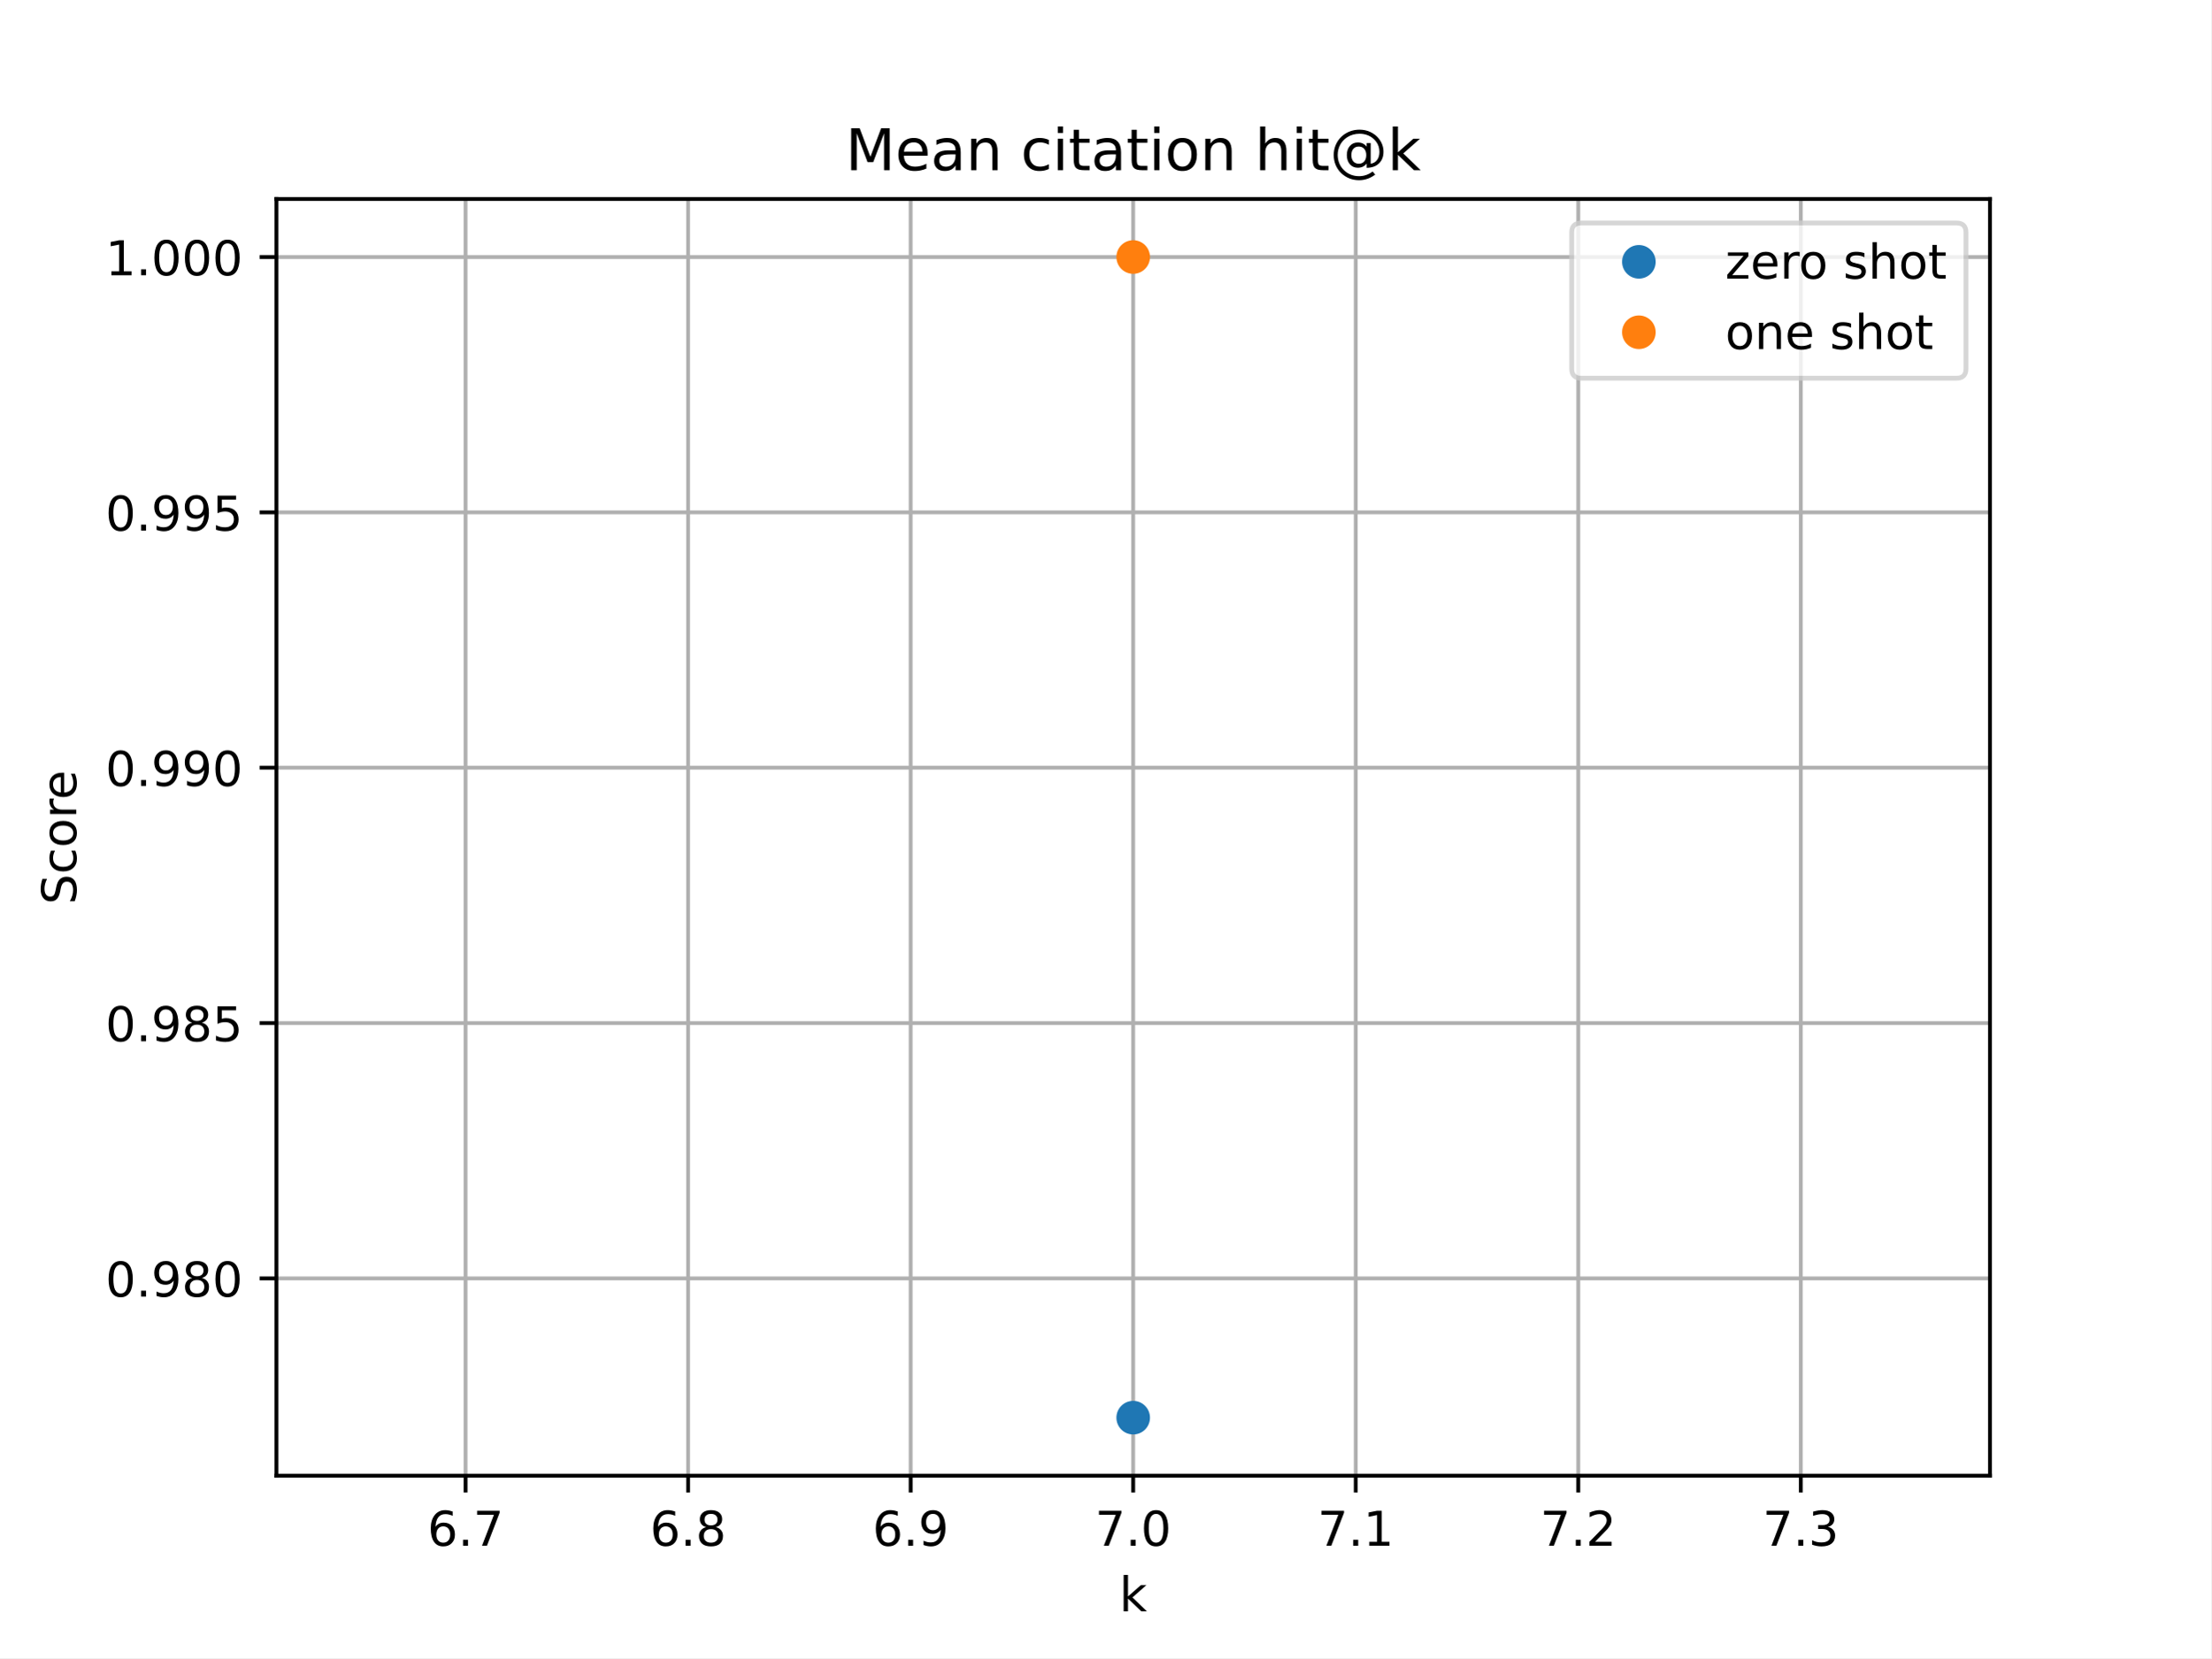
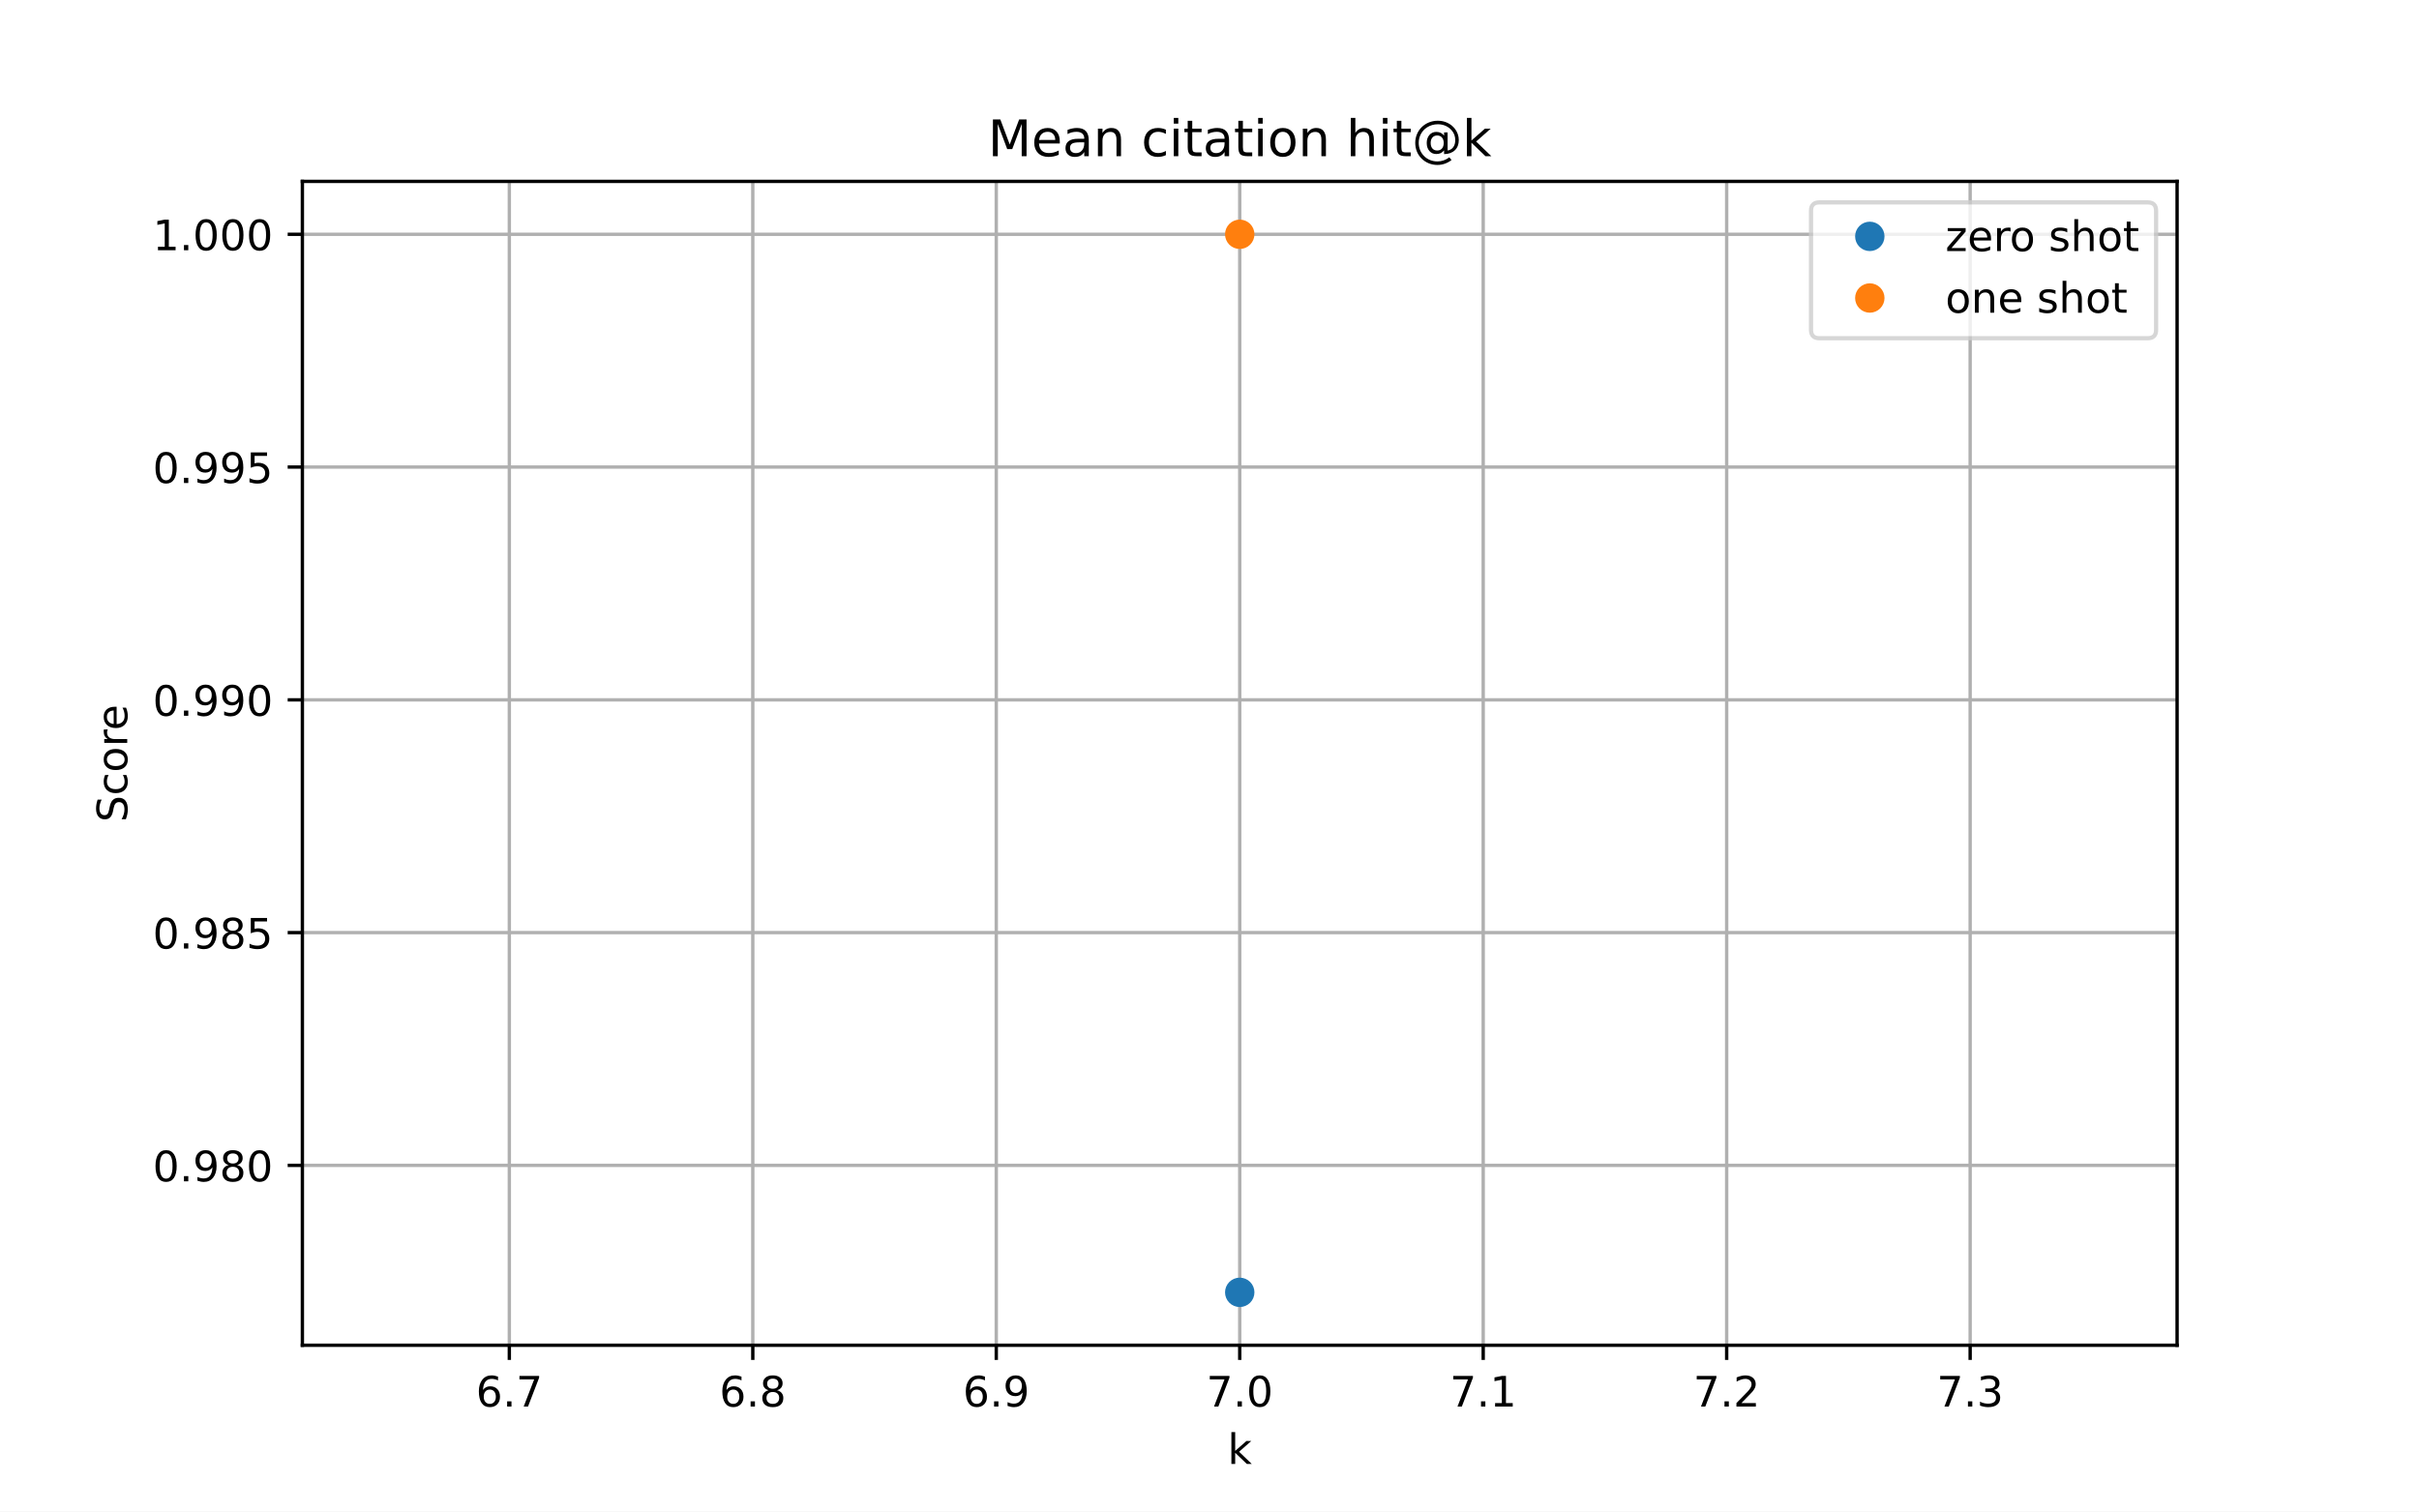
- <svg xmlns="http://www.w3.org/2000/svg" xmlns:xlink="http://www.w3.org/1999/xlink" width="460.8pt" height="345.6pt" viewBox="0 0 460.8 345.6" version="1.1">
+ <svg xmlns="http://www.w3.org/2000/svg" xmlns:xlink="http://www.w3.org/1999/xlink" width="576pt" height="360pt" viewBox="0 0 576 360" version="1.1">
  <defs>
    <style type="text/css">*{stroke-linejoin: round; stroke-linecap: butt}</style>
  </defs>
  <g id="figure_1">
    <g id="patch_1">
-       <path d="M 0 345.6  L 460.8 345.6  L 460.8 0  L 0 0  z " style="fill: #ffffff" />
+       <path d="M 0 360  L 576 360  L 576 0  L 0 0  z " style="fill: #ffffff" />
    </g>
    <g id="axes_1">
      <g id="patch_2">
-         <path d="M 57.6 307.584  L 414.72 307.584  L 414.72 41.472  L 57.6 41.472  z " style="fill: #ffffff" />
+         <path d="M 72 320.4  L 518.4 320.4  L 518.4 43.2  L 72 43.2  z " style="fill: #ffffff" />
      </g>
      <g id="matplotlib.axis_1">
        <g id="xtick_1">
          <g id="line2d_1">
-             <path d="M 97.022 307.584  L 97.022 41.472  " clip-path="url(#p144d22a37b)" style="fill: none; stroke: #b0b0b0; stroke-width: 0.8; stroke-linecap: square" />
+             <path d="M 121.278 320.4  L 121.278 43.2  " clip-path="url(#paa06070e1b)" style="fill: none; stroke: #b0b0b0; stroke-width: 0.8; stroke-linecap: square" />
          </g>
          <g id="line2d_2">
            <defs>
-               <path id="mab82ecb27a" d="M 0 0  L 0 3.5  " style="stroke: #000000; stroke-width: 0.8" />
-             </defs>
-             <g>
-               <use xlink:href="#mab82ecb27a" x="97.022" y="307.584" style="stroke: #000000; stroke-width: 0.8" />
+               <path id="m5bf94d01ce" d="M 0 0  L 0 3.5  " style="stroke: #000000; stroke-width: 0.8" />
+             </defs>
+             <g>
+               <use xlink:href="#m5bf94d01ce" x="121.278" y="320.4" style="stroke: #000000; stroke-width: 0.8" />
            </g>
          </g>
          <g id="text_1">
-             <g transform="translate(89.07077 322.1824) scale(0.1 -0.1)">
+             <g transform="translate(113.3264 334.9984) scale(0.1 -0.1)">
              <defs>
                <path id="DejaVuSans-36" d="M 2113 2584  Q 1688 2584 1439 2293  Q 1191 2003 1191 1497  Q 1191 994 1439 701  Q 1688 409 2113 409  Q 2538 409 2786 701  Q 3034 994 3034 1497  Q 3034 2003 2786 2293  Q 2538 2584 2113 2584  z M 3366 4563  L 3366 3988  Q 3128 4100 2886 4159  Q 2644 4219 2406 4219  Q 1781 4219 1451 3797  Q 1122 3375 1075 2522  Q 1259 2794 1537 2939  Q 1816 3084 2150 3084  Q 2853 3084 3261 2657  Q 3669 2231 3669 1497  Q 3669 778 3244 343  Q 2819 -91 2113 -91  Q 1303 -91 875 529  Q 447 1150 447 2328  Q 447 3434 972 4092  Q 1497 4750 2381 4750  Q 2619 4750 2861 4703  Q 3103 4656 3366 4563  z " transform="scale(0.015625)" />
                <path id="DejaVuSans-2e" d="M 684 794  L 1344 794  L 1344 0  L 684 0  L 684 794  z " transform="scale(0.015625)" />
                <path id="DejaVuSans-37" d="M 525 4666  L 3525 4666  L 3525 4397  L 1831 0  L 1172 0  L 2766 4134  L 525 4134  L 525 4666  z " transform="scale(0.015625)" />
              </defs>
              <use xlink:href="#DejaVuSans-36" />
              <use xlink:href="#DejaVuSans-2e" transform="translate(63.62305 0)" />
              <use xlink:href="#DejaVuSans-37" transform="translate(95.41016 0)" />
            </g>
          </g>
        </g>
        <g id="xtick_2">
          <g id="line2d_3">
-             <path d="M 143.402 307.584  L 143.402 41.472  " clip-path="url(#p144d22a37b)" style="fill: none; stroke: #b0b0b0; stroke-width: 0.8; stroke-linecap: square" />
+             <path d="M 179.252 320.4  L 179.252 43.2  " clip-path="url(#paa06070e1b)" style="fill: none; stroke: #b0b0b0; stroke-width: 0.8; stroke-linecap: square" />
          </g>
          <g id="line2d_4">
            <g>
-               <use xlink:href="#mab82ecb27a" x="143.402" y="307.584" style="stroke: #000000; stroke-width: 0.8" />
+               <use xlink:href="#m5bf94d01ce" x="179.252" y="320.4" style="stroke: #000000; stroke-width: 0.8" />
            </g>
          </g>
          <g id="text_2">
-             <g transform="translate(135.45 322.1824) scale(0.1 -0.1)">
+             <g transform="translate(171.3004 334.9984) scale(0.1 -0.1)">
              <defs>
                <path id="DejaVuSans-38" d="M 2034 2216  Q 1584 2216 1326 1975  Q 1069 1734 1069 1313  Q 1069 891 1326 650  Q 1584 409 2034 409  Q 2484 409 2743 651  Q 3003 894 3003 1313  Q 3003 1734 2745 1975  Q 2488 2216 2034 2216  z M 1403 2484  Q 997 2584 770 2862  Q 544 3141 544 3541  Q 544 4100 942 4425  Q 1341 4750 2034 4750  Q 2731 4750 3128 4425  Q 3525 4100 3525 3541  Q 3525 3141 3298 2862  Q 3072 2584 2669 2484  Q 3125 2378 3379 2068  Q 3634 1759 3634 1313  Q 3634 634 3220 271  Q 2806 -91 2034 -91  Q 1263 -91 848 271  Q 434 634 434 1313  Q 434 1759 690 2068  Q 947 2378 1403 2484  z M 1172 3481  Q 1172 3119 1398 2916  Q 1625 2713 2034 2713  Q 2441 2713 2670 2916  Q 2900 3119 2900 3481  Q 2900 3844 2670 4047  Q 2441 4250 2034 4250  Q 1625 4250 1398 4047  Q 1172 3844 1172 3481  z " transform="scale(0.015625)" />
              </defs>
              <use xlink:href="#DejaVuSans-36" />
              <use xlink:href="#DejaVuSans-2e" transform="translate(63.62305 0)" />
              <use xlink:href="#DejaVuSans-38" transform="translate(95.41016 0)" />
            </g>
          </g>
        </g>
        <g id="xtick_3">
          <g id="line2d_5">
-             <path d="M 189.781 307.584  L 189.781 41.472  " clip-path="url(#p144d22a37b)" style="fill: none; stroke: #b0b0b0; stroke-width: 0.8; stroke-linecap: square" />
+             <path d="M 237.226 320.4  L 237.226 43.2  " clip-path="url(#paa06070e1b)" style="fill: none; stroke: #b0b0b0; stroke-width: 0.8; stroke-linecap: square" />
          </g>
          <g id="line2d_6">
            <g>
-               <use xlink:href="#mab82ecb27a" x="189.781" y="307.584" style="stroke: #000000; stroke-width: 0.8" />
+               <use xlink:href="#m5bf94d01ce" x="237.226" y="320.4" style="stroke: #000000; stroke-width: 0.8" />
            </g>
          </g>
          <g id="text_3">
-             <g transform="translate(181.8292 322.1824) scale(0.1 -0.1)">
+             <g transform="translate(229.2744 334.9984) scale(0.1 -0.1)">
              <defs>
                <path id="DejaVuSans-39" d="M 703 97  L 703 672  Q 941 559 1184 500  Q 1428 441 1663 441  Q 2288 441 2617 861  Q 2947 1281 2994 2138  Q 2813 1869 2534 1725  Q 2256 1581 1919 1581  Q 1219 1581 811 2004  Q 403 2428 403 3163  Q 403 3881 828 4315  Q 1253 4750 1959 4750  Q 2769 4750 3195 4129  Q 3622 3509 3622 2328  Q 3622 1225 3098 567  Q 2575 -91 1691 -91  Q 1453 -91 1209 -44  Q 966 3 703 97  z M 1959 2075  Q 2384 2075 2632 2365  Q 2881 2656 2881 3163  Q 2881 3666 2632 3958  Q 2384 4250 1959 4250  Q 1534 4250 1286 3958  Q 1038 3666 1038 3163  Q 1038 2656 1286 2365  Q 1534 2075 1959 2075  z " transform="scale(0.015625)" />
              </defs>
              <use xlink:href="#DejaVuSans-36" />
              <use xlink:href="#DejaVuSans-2e" transform="translate(63.62305 0)" />
              <use xlink:href="#DejaVuSans-39" transform="translate(95.41016 0)" />
            </g>
          </g>
        </g>
        <g id="xtick_4">
          <g id="line2d_7">
-             <path d="M 236.16 307.584  L 236.16 41.472  " clip-path="url(#p144d22a37b)" style="fill: none; stroke: #b0b0b0; stroke-width: 0.8; stroke-linecap: square" />
+             <path d="M 295.2 320.4  L 295.2 43.2  " clip-path="url(#paa06070e1b)" style="fill: none; stroke: #b0b0b0; stroke-width: 0.8; stroke-linecap: square" />
          </g>
          <g id="line2d_8">
            <g>
-               <use xlink:href="#mab82ecb27a" x="236.16" y="307.584" style="stroke: #000000; stroke-width: 0.8" />
+               <use xlink:href="#m5bf94d01ce" x="295.2" y="320.4" style="stroke: #000000; stroke-width: 0.8" />
            </g>
          </g>
          <g id="text_4">
-             <g transform="translate(228.2084 322.1824) scale(0.1 -0.1)">
+             <g transform="translate(287.2484 334.9984) scale(0.1 -0.1)">
              <defs>
                <path id="DejaVuSans-30" d="M 2034 4250  Q 1547 4250 1301 3770  Q 1056 3291 1056 2328  Q 1056 1369 1301 889  Q 1547 409 2034 409  Q 2525 409 2770 889  Q 3016 1369 3016 2328  Q 3016 3291 2770 3770  Q 2525 4250 2034 4250  z M 2034 4750  Q 2819 4750 3233 4129  Q 3647 3509 3647 2328  Q 3647 1150 3233 529  Q 2819 -91 2034 -91  Q 1250 -91 836 529  Q 422 1150 422 2328  Q 422 3509 836 4129  Q 1250 4750 2034 4750  z " transform="scale(0.015625)" />
              </defs>
              <use xlink:href="#DejaVuSans-37" />
              <use xlink:href="#DejaVuSans-2e" transform="translate(63.62305 0)" />
              <use xlink:href="#DejaVuSans-30" transform="translate(95.41016 0)" />
            </g>
          </g>
        </g>
        <g id="xtick_5">
          <g id="line2d_9">
-             <path d="M 282.539 307.584  L 282.539 41.472  " clip-path="url(#p144d22a37b)" style="fill: none; stroke: #b0b0b0; stroke-width: 0.8; stroke-linecap: square" />
+             <path d="M 353.174 320.4  L 353.174 43.2  " clip-path="url(#paa06070e1b)" style="fill: none; stroke: #b0b0b0; stroke-width: 0.8; stroke-linecap: square" />
          </g>
          <g id="line2d_10">
            <g>
-               <use xlink:href="#mab82ecb27a" x="282.539" y="307.584" style="stroke: #000000; stroke-width: 0.8" />
+               <use xlink:href="#m5bf94d01ce" x="353.174" y="320.4" style="stroke: #000000; stroke-width: 0.8" />
            </g>
          </g>
          <g id="text_5">
-             <g transform="translate(274.5877 322.1824) scale(0.1 -0.1)">
+             <g transform="translate(345.2225 334.9984) scale(0.1 -0.1)">
              <defs>
                <path id="DejaVuSans-31" d="M 794 531  L 1825 531  L 1825 4091  L 703 3866  L 703 4441  L 1819 4666  L 2450 4666  L 2450 531  L 3481 531  L 3481 0  L 794 0  L 794 531  z " transform="scale(0.015625)" />
              </defs>
              <use xlink:href="#DejaVuSans-37" />
              <use xlink:href="#DejaVuSans-2e" transform="translate(63.62305 0)" />
              <use xlink:href="#DejaVuSans-31" transform="translate(95.41016 0)" />
            </g>
          </g>
        </g>
        <g id="xtick_6">
          <g id="line2d_11">
-             <path d="M 328.918 307.584  L 328.918 41.472  " clip-path="url(#p144d22a37b)" style="fill: none; stroke: #b0b0b0; stroke-width: 0.8; stroke-linecap: square" />
+             <path d="M 411.148 320.4  L 411.148 43.2  " clip-path="url(#paa06070e1b)" style="fill: none; stroke: #b0b0b0; stroke-width: 0.8; stroke-linecap: square" />
          </g>
          <g id="line2d_12">
            <g>
-               <use xlink:href="#mab82ecb27a" x="328.918" y="307.584" style="stroke: #000000; stroke-width: 0.8" />
+               <use xlink:href="#m5bf94d01ce" x="411.148" y="320.4" style="stroke: #000000; stroke-width: 0.8" />
            </g>
          </g>
          <g id="text_6">
-             <g transform="translate(320.9669 322.1824) scale(0.1 -0.1)">
+             <g transform="translate(403.1965 334.9984) scale(0.1 -0.1)">
              <defs>
                <path id="DejaVuSans-32" d="M 1228 531  L 3431 531  L 3431 0  L 469 0  L 469 531  Q 828 903 1448 1529  Q 2069 2156 2228 2338  Q 2531 2678 2651 2914  Q 2772 3150 2772 3378  Q 2772 3750 2511 3984  Q 2250 4219 1831 4219  Q 1534 4219 1204 4116  Q 875 4013 500 3803  L 500 4441  Q 881 4594 1212 4672  Q 1544 4750 1819 4750  Q 2544 4750 2975 4387  Q 3406 4025 3406 3419  Q 3406 3131 3298 2873  Q 3191 2616 2906 2266  Q 2828 2175 2409 1742  Q 1991 1309 1228 531  z " transform="scale(0.015625)" />
              </defs>
              <use xlink:href="#DejaVuSans-37" />
              <use xlink:href="#DejaVuSans-2e" transform="translate(63.62305 0)" />
              <use xlink:href="#DejaVuSans-32" transform="translate(95.41016 0)" />
            </g>
          </g>
        </g>
        <g id="xtick_7">
          <g id="line2d_13">
-             <path d="M 375.298 307.584  L 375.298 41.472  " clip-path="url(#p144d22a37b)" style="fill: none; stroke: #b0b0b0; stroke-width: 0.8; stroke-linecap: square" />
+             <path d="M 469.122 320.4  L 469.122 43.2  " clip-path="url(#paa06070e1b)" style="fill: none; stroke: #b0b0b0; stroke-width: 0.8; stroke-linecap: square" />
          </g>
          <g id="line2d_14">
            <g>
-               <use xlink:href="#mab82ecb27a" x="375.298" y="307.584" style="stroke: #000000; stroke-width: 0.8" />
+               <use xlink:href="#m5bf94d01ce" x="469.122" y="320.4" style="stroke: #000000; stroke-width: 0.8" />
            </g>
          </g>
          <g id="text_7">
-             <g transform="translate(367.3461 322.1824) scale(0.1 -0.1)">
+             <g transform="translate(461.1705 334.9984) scale(0.1 -0.1)">
              <defs>
                <path id="DejaVuSans-33" d="M 2597 2516  Q 3050 2419 3304 2112  Q 3559 1806 3559 1356  Q 3559 666 3084 287  Q 2609 -91 1734 -91  Q 1441 -91 1130 -33  Q 819 25 488 141  L 488 750  Q 750 597 1062 519  Q 1375 441 1716 441  Q 2309 441 2620 675  Q 2931 909 2931 1356  Q 2931 1769 2642 2001  Q 2353 2234 1838 2234  L 1294 2234  L 1294 2753  L 1863 2753  Q 2328 2753 2575 2939  Q 2822 3125 2822 3475  Q 2822 3834 2567 4026  Q 2313 4219 1838 4219  Q 1578 4219 1281 4162  Q 984 4106 628 3988  L 628 4550  Q 988 4650 1302 4700  Q 1616 4750 1894 4750  Q 2613 4750 3031 4423  Q 3450 4097 3450 3541  Q 3450 3153 3228 2886  Q 3006 2619 2597 2516  z " transform="scale(0.015625)" />
              </defs>
              <use xlink:href="#DejaVuSans-37" />
              <use xlink:href="#DejaVuSans-2e" transform="translate(63.62305 0)" />
              <use xlink:href="#DejaVuSans-33" transform="translate(95.41016 0)" />
            </g>
          </g>
        </g>
        <g id="text_8">
-           <g transform="translate(233.2647 335.8606) scale(0.1 -0.1)">
+           <g transform="translate(292.3047 348.6766) scale(0.1 -0.1)">
            <defs>
              <path id="DejaVuSans-6b" d="M 581 4863  L 1159 4863  L 1159 1991  L 2875 3500  L 3609 3500  L 1753 1863  L 3688 0  L 2938 0  L 1159 1709  L 1159 0  L 581 0  L 581 4863  z " transform="scale(0.015625)" />
            </defs>
            <use xlink:href="#DejaVuSans-6b" />
          </g>
        </g>
      </g>
      <g id="matplotlib.axis_2">
        <g id="ytick_1">
          <g id="line2d_15">
-             <path d="M 57.6 266.458  L 414.72 266.458  " clip-path="url(#p144d22a37b)" style="fill: none; stroke: #b0b0b0; stroke-width: 0.8; stroke-linecap: square" />
+             <path d="M 72 277.56  L 518.4 277.56  " clip-path="url(#paa06070e1b)" style="fill: none; stroke: #b0b0b0; stroke-width: 0.8; stroke-linecap: square" />
          </g>
          <g id="line2d_16">
            <defs>
-               <path id="me28e7880bc" d="M 0 0  L -3.5 0  " style="stroke: #000000; stroke-width: 0.8" />
-             </defs>
-             <g>
-               <use xlink:href="#me28e7880bc" x="57.6" y="266.458" style="stroke: #000000; stroke-width: 0.8" />
+               <path id="m98ff6aa8d7" d="M 0 0  L -3.5 0  " style="stroke: #000000; stroke-width: 0.8" />
+             </defs>
+             <g>
+               <use xlink:href="#m98ff6aa8d7" x="72" y="277.56" style="stroke: #000000; stroke-width: 0.8" />
            </g>
          </g>
          <g id="text_9">
-             <g transform="translate(21.97188 270.2568) scale(0.1 -0.1)">
+             <g transform="translate(36.37188 281.3592) scale(0.1 -0.1)">
              <use xlink:href="#DejaVuSans-30" />
              <use xlink:href="#DejaVuSans-2e" transform="translate(63.62305 0)" />
              <use xlink:href="#DejaVuSans-39" transform="translate(95.41016 0)" />
              <use xlink:href="#DejaVuSans-38" transform="translate(159.0332 0)" />
              <use xlink:href="#DejaVuSans-30" transform="translate(222.6562 0)" />
            </g>
          </g>
        </g>
        <g id="ytick_2">
          <g id="line2d_17">
-             <path d="M 57.6 213.235  L 414.72 213.235  " clip-path="url(#p144d22a37b)" style="fill: none; stroke: #b0b0b0; stroke-width: 0.8; stroke-linecap: square" />
+             <path d="M 72 222.12  L 518.4 222.12  " clip-path="url(#paa06070e1b)" style="fill: none; stroke: #b0b0b0; stroke-width: 0.8; stroke-linecap: square" />
          </g>
          <g id="line2d_18">
            <g>
-               <use xlink:href="#me28e7880bc" x="57.6" y="213.235" style="stroke: #000000; stroke-width: 0.8" />
+               <use xlink:href="#m98ff6aa8d7" x="72" y="222.12" style="stroke: #000000; stroke-width: 0.8" />
            </g>
          </g>
          <g id="text_10">
-             <g transform="translate(21.97188 217.0344) scale(0.1 -0.1)">
+             <g transform="translate(36.37188 225.9192) scale(0.1 -0.1)">
              <defs>
                <path id="DejaVuSans-35" d="M 691 4666  L 3169 4666  L 3169 4134  L 1269 4134  L 1269 2991  Q 1406 3038 1543 3061  Q 1681 3084 1819 3084  Q 2600 3084 3056 2656  Q 3513 2228 3513 1497  Q 3513 744 3044 326  Q 2575 -91 1722 -91  Q 1428 -91 1123 -41  Q 819 9 494 109  L 494 744  Q 775 591 1075 516  Q 1375 441 1709 441  Q 2250 441 2565 725  Q 2881 1009 2881 1497  Q 2881 1984 2565 2268  Q 2250 2553 1709 2553  Q 1456 2553 1204 2497  Q 953 2441 691 2322  L 691 4666  z " transform="scale(0.015625)" />
              </defs>
              <use xlink:href="#DejaVuSans-30" />
              <use xlink:href="#DejaVuSans-2e" transform="translate(63.62305 0)" />
              <use xlink:href="#DejaVuSans-39" transform="translate(95.41016 0)" />
              <use xlink:href="#DejaVuSans-38" transform="translate(159.0332 0)" />
              <use xlink:href="#DejaVuSans-35" transform="translate(222.6562 0)" />
            </g>
          </g>
        </g>
        <g id="ytick_3">
          <g id="line2d_19">
-             <path d="M 57.6 160.013  L 414.72 160.013  " clip-path="url(#p144d22a37b)" style="fill: none; stroke: #b0b0b0; stroke-width: 0.8; stroke-linecap: square" />
+             <path d="M 72 166.68  L 518.4 166.68  " clip-path="url(#paa06070e1b)" style="fill: none; stroke: #b0b0b0; stroke-width: 0.8; stroke-linecap: square" />
          </g>
          <g id="line2d_20">
            <g>
-               <use xlink:href="#me28e7880bc" x="57.6" y="160.013" style="stroke: #000000; stroke-width: 0.8" />
+               <use xlink:href="#m98ff6aa8d7" x="72" y="166.68" style="stroke: #000000; stroke-width: 0.8" />
            </g>
          </g>
          <g id="text_11">
-             <g transform="translate(21.97188 163.812) scale(0.1 -0.1)">
+             <g transform="translate(36.37188 170.4792) scale(0.1 -0.1)">
              <use xlink:href="#DejaVuSans-30" />
              <use xlink:href="#DejaVuSans-2e" transform="translate(63.62305 0)" />
              <use xlink:href="#DejaVuSans-39" transform="translate(95.41016 0)" />
              <use xlink:href="#DejaVuSans-39" transform="translate(159.0332 0)" />
              <use xlink:href="#DejaVuSans-30" transform="translate(222.6562 0)" />
            </g>
          </g>
        </g>
        <g id="ytick_4">
          <g id="line2d_21">
-             <path d="M 57.6 106.79  L 414.72 106.79  " clip-path="url(#p144d22a37b)" style="fill: none; stroke: #b0b0b0; stroke-width: 0.8; stroke-linecap: square" />
+             <path d="M 72 111.24  L 518.4 111.24  " clip-path="url(#paa06070e1b)" style="fill: none; stroke: #b0b0b0; stroke-width: 0.8; stroke-linecap: square" />
          </g>
          <g id="line2d_22">
            <g>
-               <use xlink:href="#me28e7880bc" x="57.6" y="106.79" style="stroke: #000000; stroke-width: 0.8" />
+               <use xlink:href="#m98ff6aa8d7" x="72" y="111.24" style="stroke: #000000; stroke-width: 0.8" />
            </g>
          </g>
          <g id="text_12">
-             <g transform="translate(21.97188 110.5896) scale(0.1 -0.1)">
+             <g transform="translate(36.37188 115.0392) scale(0.1 -0.1)">
              <use xlink:href="#DejaVuSans-30" />
              <use xlink:href="#DejaVuSans-2e" transform="translate(63.62305 0)" />
              <use xlink:href="#DejaVuSans-39" transform="translate(95.41016 0)" />
              <use xlink:href="#DejaVuSans-39" transform="translate(159.0332 0)" />
              <use xlink:href="#DejaVuSans-35" transform="translate(222.6562 0)" />
            </g>
          </g>
        </g>
        <g id="ytick_5">
          <g id="line2d_23">
-             <path d="M 57.6 53.568  L 414.72 53.568  " clip-path="url(#p144d22a37b)" style="fill: none; stroke: #b0b0b0; stroke-width: 0.8; stroke-linecap: square" />
+             <path d="M 72 55.8  L 518.4 55.8  " clip-path="url(#paa06070e1b)" style="fill: none; stroke: #b0b0b0; stroke-width: 0.8; stroke-linecap: square" />
          </g>
          <g id="line2d_24">
            <g>
-               <use xlink:href="#me28e7880bc" x="57.6" y="53.568" style="stroke: #000000; stroke-width: 0.8" />
+               <use xlink:href="#m98ff6aa8d7" x="72" y="55.8" style="stroke: #000000; stroke-width: 0.8" />
            </g>
          </g>
          <g id="text_13">
-             <g transform="translate(21.97188 57.36722) scale(0.1 -0.1)">
+             <g transform="translate(36.37188 59.59922) scale(0.1 -0.1)">
              <use xlink:href="#DejaVuSans-31" />
              <use xlink:href="#DejaVuSans-2e" transform="translate(63.62305 0)" />
              <use xlink:href="#DejaVuSans-30" transform="translate(95.41016 0)" />
              <use xlink:href="#DejaVuSans-30" transform="translate(159.0332 0)" />
              <use xlink:href="#DejaVuSans-30" transform="translate(222.6562 0)" />
            </g>
          </g>
        </g>
        <g id="text_14">
-           <g transform="translate(15.89219 188.5303) rotate(-90) scale(0.1 -0.1)">
+           <g transform="translate(30.29219 195.8023) rotate(-90) scale(0.1 -0.1)">
            <defs>
              <path id="DejaVuSans-53" d="M 3425 4513  L 3425 3897  Q 3066 4069 2747 4153  Q 2428 4238 2131 4238  Q 1616 4238 1336 4038  Q 1056 3838 1056 3469  Q 1056 3159 1242 3001  Q 1428 2844 1947 2747  L 2328 2669  Q 3034 2534 3370 2195  Q 3706 1856 3706 1288  Q 3706 609 3251 259  Q 2797 -91 1919 -91  Q 1588 -91 1214 -16  Q 841 59 441 206  L 441 856  Q 825 641 1194 531  Q 1563 422 1919 422  Q 2459 422 2753 634  Q 3047 847 3047 1241  Q 3047 1584 2836 1778  Q 2625 1972 2144 2069  L 1759 2144  Q 1053 2284 737 2584  Q 422 2884 422 3419  Q 422 4038 858 4394  Q 1294 4750 2059 4750  Q 2388 4750 2728 4690  Q 3069 4631 3425 4513  z " transform="scale(0.015625)" />
              <path id="DejaVuSans-63" d="M 3122 3366  L 3122 2828  Q 2878 2963 2633 3030  Q 2388 3097 2138 3097  Q 1578 3097 1268 2742  Q 959 2388 959 1747  Q 959 1106 1268 751  Q 1578 397 2138 397  Q 2388 397 2633 464  Q 2878 531 3122 666  L 3122 134  Q 2881 22 2623 -34  Q 2366 -91 2075 -91  Q 1284 -91 818 406  Q 353 903 353 1747  Q 353 2603 823 3093  Q 1294 3584 2113 3584  Q 2378 3584 2631 3529  Q 2884 3475 3122 3366  z " transform="scale(0.015625)" />
              <path id="DejaVuSans-6f" d="M 1959 3097  Q 1497 3097 1228 2736  Q 959 2375 959 1747  Q 959 1119 1226 758  Q 1494 397 1959 397  Q 2419 397 2687 759  Q 2956 1122 2956 1747  Q 2956 2369 2687 2733  Q 2419 3097 1959 3097  z M 1959 3584  Q 2709 3584 3137 3096  Q 3566 2609 3566 1747  Q 3566 888 3137 398  Q 2709 -91 1959 -91  Q 1206 -91 779 398  Q 353 888 353 1747  Q 353 2609 779 3096  Q 1206 3584 1959 3584  z " transform="scale(0.015625)" />
              <path id="DejaVuSans-72" d="M 2631 2963  Q 2534 3019 2420 3045  Q 2306 3072 2169 3072  Q 1681 3072 1420 2755  Q 1159 2438 1159 1844  L 1159 0  L 581 0  L 581 3500  L 1159 3500  L 1159 2956  Q 1341 3275 1631 3429  Q 1922 3584 2338 3584  Q 2397 3584 2469 3576  Q 2541 3569 2628 3553  L 2631 2963  z " transform="scale(0.015625)" />
              <path id="DejaVuSans-65" d="M 3597 1894  L 3597 1613  L 953 1613  Q 991 1019 1311 708  Q 1631 397 2203 397  Q 2534 397 2845 478  Q 3156 559 3463 722  L 3463 178  Q 3153 47 2828 -22  Q 2503 -91 2169 -91  Q 1331 -91 842 396  Q 353 884 353 1716  Q 353 2575 817 3079  Q 1281 3584 2069 3584  Q 2775 3584 3186 3129  Q 3597 2675 3597 1894  z M 3022 2063  Q 3016 2534 2758 2815  Q 2500 3097 2075 3097  Q 1594 3097 1305 2825  Q 1016 2553 972 2059  L 3022 2063  z " transform="scale(0.015625)" />
            </defs>
            <use xlink:href="#DejaVuSans-53" />
            <use xlink:href="#DejaVuSans-63" transform="translate(63.47656 0)" />
            <use xlink:href="#DejaVuSans-6f" transform="translate(118.457 0)" />
            <use xlink:href="#DejaVuSans-72" transform="translate(179.6387 0)" />
            <use xlink:href="#DejaVuSans-65" transform="translate(218.502 0)" />
          </g>
        </g>
      </g>
      <g id="line2d_25">
        <defs>
-           <path id="m4a4b9f6028" d="M 0 3  C 0.796 3 1.559 2.684 2.121 2.121  C 2.684 1.559 3 0.796 3 0  C 3 -0.796 2.684 -1.559 2.121 -2.121  C 1.559 -2.684 0.796 -3 0 -3  C -0.796 -3 -1.559 -2.684 -2.121 -2.121  C -2.684 -1.559 -3 -0.796 -3 0  C -3 0.796 -2.684 1.559 -2.121 2.121  C -1.559 2.684 -0.796 3 0 3  z " style="stroke: #1f77b4" />
+           <path id="m9eb34523de" d="M 0 3  C 0.796 3 1.559 2.684 2.121 2.121  C 2.684 1.559 3 0.796 3 0  C 3 -0.796 2.684 -1.559 2.121 -2.121  C 1.559 -2.684 0.796 -3 0 -3  C -0.796 -3 -1.559 -2.684 -2.121 -2.121  C -2.684 -1.559 -3 -0.796 -3 0  C -3 0.796 -2.684 1.559 -2.121 2.121  C -1.559 2.684 -0.796 3 0 3  z " style="stroke: #1f77b4" />
        </defs>
-         <g clip-path="url(#p144d22a37b)">
-           <use xlink:href="#m4a4b9f6028" x="236.16" y="295.488" style="fill: #1f77b4; stroke: #1f77b4" />
+         <g clip-path="url(#paa06070e1b)">
+           <use xlink:href="#m9eb34523de" x="295.2" y="307.8" style="fill: #1f77b4; stroke: #1f77b4" />
        </g>
      </g>
      <g id="line2d_26">
        <defs>
-           <path id="mbb09a8824b" d="M 0 3  C 0.796 3 1.559 2.684 2.121 2.121  C 2.684 1.559 3 0.796 3 0  C 3 -0.796 2.684 -1.559 2.121 -2.121  C 1.559 -2.684 0.796 -3 0 -3  C -0.796 -3 -1.559 -2.684 -2.121 -2.121  C -2.684 -1.559 -3 -0.796 -3 0  C -3 0.796 -2.684 1.559 -2.121 2.121  C -1.559 2.684 -0.796 3 0 3  z " style="stroke: #ff7f0e" />
+           <path id="m72381ef898" d="M 0 3  C 0.796 3 1.559 2.684 2.121 2.121  C 2.684 1.559 3 0.796 3 0  C 3 -0.796 2.684 -1.559 2.121 -2.121  C 1.559 -2.684 0.796 -3 0 -3  C -0.796 -3 -1.559 -2.684 -2.121 -2.121  C -2.684 -1.559 -3 -0.796 -3 0  C -3 0.796 -2.684 1.559 -2.121 2.121  C -1.559 2.684 -0.796 3 0 3  z " style="stroke: #ff7f0e" />
        </defs>
-         <g clip-path="url(#p144d22a37b)">
-           <use xlink:href="#mbb09a8824b" x="236.16" y="53.568" style="fill: #ff7f0e; stroke: #ff7f0e" />
+         <g clip-path="url(#paa06070e1b)">
+           <use xlink:href="#m72381ef898" x="295.2" y="55.8" style="fill: #ff7f0e; stroke: #ff7f0e" />
        </g>
      </g>
      <g id="patch_3">
-         <path d="M 57.6 307.584  L 57.6 41.472  " style="fill: none; stroke: #000000; stroke-width: 0.8; stroke-linejoin: miter; stroke-linecap: square" />
+         <path d="M 72 320.4  L 72 43.2  " style="fill: none; stroke: #000000; stroke-width: 0.8; stroke-linejoin: miter; stroke-linecap: square" />
      </g>
      <g id="patch_4">
-         <path d="M 414.72 307.584  L 414.72 41.472  " style="fill: none; stroke: #000000; stroke-width: 0.8; stroke-linejoin: miter; stroke-linecap: square" />
+         <path d="M 518.4 320.4  L 518.4 43.2  " style="fill: none; stroke: #000000; stroke-width: 0.8; stroke-linejoin: miter; stroke-linecap: square" />
      </g>
      <g id="patch_5">
-         <path d="M 57.6 307.584  L 414.72 307.584  " style="fill: none; stroke: #000000; stroke-width: 0.8; stroke-linejoin: miter; stroke-linecap: square" />
+         <path d="M 72 320.4  L 518.4 320.4  " style="fill: none; stroke: #000000; stroke-width: 0.8; stroke-linejoin: miter; stroke-linecap: square" />
      </g>
      <g id="patch_6">
-         <path d="M 57.6 41.472  L 414.72 41.472  " style="fill: none; stroke: #000000; stroke-width: 0.8; stroke-linejoin: miter; stroke-linecap: square" />
+         <path d="M 72 43.2  L 518.4 43.2  " style="fill: none; stroke: #000000; stroke-width: 0.8; stroke-linejoin: miter; stroke-linecap: square" />
      </g>
      <g id="text_15">
-         <g transform="translate(176.2144 35.472) scale(0.12 -0.12)">
+         <g transform="translate(235.2544 37.2) scale(0.12 -0.12)">
          <defs>
            <path id="DejaVuSans-4d" d="M 628 4666  L 1569 4666  L 2759 1491  L 3956 4666  L 4897 4666  L 4897 0  L 4281 0  L 4281 4097  L 3078 897  L 2444 897  L 1241 4097  L 1241 0  L 628 0  L 628 4666  z " transform="scale(0.015625)" />
            <path id="DejaVuSans-61" d="M 2194 1759  Q 1497 1759 1228 1600  Q 959 1441 959 1056  Q 959 750 1161 570  Q 1363 391 1709 391  Q 2188 391 2477 730  Q 2766 1069 2766 1631  L 2766 1759  L 2194 1759  z M 3341 1997  L 3341 0  L 2766 0  L 2766 531  Q 2569 213 2275 61  Q 1981 -91 1556 -91  Q 1019 -91 701 211  Q 384 513 384 1019  Q 384 1609 779 1909  Q 1175 2209 1959 2209  L 2766 2209  L 2766 2266  Q 2766 2663 2505 2880  Q 2244 3097 1772 3097  Q 1472 3097 1187 3025  Q 903 2953 641 2809  L 641 3341  Q 956 3463 1253 3523  Q 1550 3584 1831 3584  Q 2591 3584 2966 3190  Q 3341 2797 3341 1997  z " transform="scale(0.015625)" />
            <path id="DejaVuSans-6e" d="M 3513 2113  L 3513 0  L 2938 0  L 2938 2094  Q 2938 2591 2744 2837  Q 2550 3084 2163 3084  Q 1697 3084 1428 2787  Q 1159 2491 1159 1978  L 1159 0  L 581 0  L 581 3500  L 1159 3500  L 1159 2956  Q 1366 3272 1645 3428  Q 1925 3584 2291 3584  Q 2894 3584 3203 3211  Q 3513 2838 3513 2113  z " transform="scale(0.015625)" />
            <path id="DejaVuSans-20" transform="scale(0.015625)" />
            <path id="DejaVuSans-69" d="M 603 3500  L 1178 3500  L 1178 0  L 603 0  L 603 3500  z M 603 4863  L 1178 4863  L 1178 4134  L 603 4134  L 603 4863  z " transform="scale(0.015625)" />
            <path id="DejaVuSans-74" d="M 1172 4494  L 1172 3500  L 2356 3500  L 2356 3053  L 1172 3053  L 1172 1153  Q 1172 725 1289 603  Q 1406 481 1766 481  L 2356 481  L 2356 0  L 1766 0  Q 1100 0 847 248  Q 594 497 594 1153  L 594 3053  L 172 3053  L 172 3500  L 594 3500  L 594 4494  L 1172 4494  z " transform="scale(0.015625)" />
            <path id="DejaVuSans-68" d="M 3513 2113  L 3513 0  L 2938 0  L 2938 2094  Q 2938 2591 2744 2837  Q 2550 3084 2163 3084  Q 1697 3084 1428 2787  Q 1159 2491 1159 1978  L 1159 0  L 581 0  L 581 4863  L 1159 4863  L 1159 2956  Q 1366 3272 1645 3428  Q 1925 3584 2291 3584  Q 2894 3584 3203 3211  Q 3513 2838 3513 2113  z " transform="scale(0.015625)" />
            <path id="DejaVuSans-40" d="M 2381 1678  Q 2381 1231 2603 976  Q 2825 722 3213 722  Q 3597 722 3817 978  Q 4038 1234 4038 1678  Q 4038 2116 3813 2373  Q 3588 2631 3206 2631  Q 2828 2631 2604 2375  Q 2381 2119 2381 1678  z M 4084 744  Q 3897 503 3655 389  Q 3413 275 3091 275  Q 2553 275 2217 664  Q 1881 1053 1881 1678  Q 1881 2303 2218 2693  Q 2556 3084 3091 3084  Q 3413 3084 3656 2967  Q 3900 2850 4084 2613  L 4084 3022  L 4531 3022  L 4531 722  Q 4988 791 5245 1139  Q 5503 1488 5503 2041  Q 5503 2375 5404 2669  Q 5306 2963 5106 3213  Q 4781 3622 4314 3839  Q 3847 4056 3297 4056  Q 2913 4056 2559 3954  Q 2206 3853 1906 3653  Q 1416 3334 1139 2817  Q 863 2300 863 1697  Q 863 1200 1042 765  Q 1222 331 1563 0  Q 1891 -325 2322 -495  Q 2753 -666 3244 -666  Q 3647 -666 4036 -530  Q 4425 -394 4750 -141  L 5031 -488  Q 4641 -791 4180 -952  Q 3719 -1113 3244 -1113  Q 2666 -1113 2153 -908  Q 1641 -703 1241 -313  Q 841 78 631 592  Q 422 1106 422 1697  Q 422 2266 634 2781  Q 847 3297 1241 3688  Q 1644 4084 2172 4295  Q 2700 4506 3291 4506  Q 3953 4506 4520 4234  Q 5088 3963 5472 3463  Q 5706 3156 5829 2797  Q 5953 2438 5953 2053  Q 5953 1231 5456 756  Q 4959 281 4084 263  L 4084 744  z " transform="scale(0.015625)" />
          </defs>
          <use xlink:href="#DejaVuSans-4d" />
          <use xlink:href="#DejaVuSans-65" transform="translate(86.2793 0)" />
          <use xlink:href="#DejaVuSans-61" transform="translate(147.8027 0)" />
          <use xlink:href="#DejaVuSans-6e" transform="translate(209.082 0)" />
          <use xlink:href="#DejaVuSans-20" transform="translate(272.4609 0)" />
          <use xlink:href="#DejaVuSans-63" transform="translate(304.248 0)" />
          <use xlink:href="#DejaVuSans-69" transform="translate(359.2285 0)" />
          <use xlink:href="#DejaVuSans-74" transform="translate(387.0117 0)" />
          <use xlink:href="#DejaVuSans-61" transform="translate(426.2207 0)" />
          <use xlink:href="#DejaVuSans-74" transform="translate(487.5 0)" />
          <use xlink:href="#DejaVuSans-69" transform="translate(526.709 0)" />
          <use xlink:href="#DejaVuSans-6f" transform="translate(554.4922 0)" />
          <use xlink:href="#DejaVuSans-6e" transform="translate(615.6738 0)" />
          <use xlink:href="#DejaVuSans-20" transform="translate(679.0527 0)" />
          <use xlink:href="#DejaVuSans-68" transform="translate(710.8398 0)" />
          <use xlink:href="#DejaVuSans-69" transform="translate(774.2188 0)" />
          <use xlink:href="#DejaVuSans-74" transform="translate(802.002 0)" />
          <use xlink:href="#DejaVuSans-40" transform="translate(841.2109 0)" />
          <use xlink:href="#DejaVuSans-6b" transform="translate(941.2109 0)" />
        </g>
      </g>
      <g id="legend_1">
        <g id="patch_7">
-           <path d="M 329.55 78.828  L 407.72 78.828  Q 409.72 78.828 409.72 76.828  L 409.72 48.472  Q 409.72 46.472 407.72 46.472  L 329.55 46.472  Q 327.55 46.472 327.55 48.472  L 327.55 76.828  Q 327.55 78.828 329.55 78.828  z " style="fill: #ffffff; opacity: 0.8; stroke: #cccccc; stroke-linejoin: miter" />
+           <path d="M 433.23 80.556  L 511.4 80.556  Q 513.4 80.556 513.4 78.556  L 513.4 50.2  Q 513.4 48.2 511.4 48.2  L 433.23 48.2  Q 431.23 48.2 431.23 50.2  L 431.23 78.556  Q 431.23 80.556 433.23 80.556  z " style="fill: #ffffff; opacity: 0.8; stroke: #cccccc; stroke-linejoin: miter" />
        </g>
        <g id="line2d_27">
          <g>
-             <use xlink:href="#m4a4b9f6028" x="341.55" y="54.57" style="fill: #1f77b4; stroke: #1f77b4" />
+             <use xlink:href="#m9eb34523de" x="445.23" y="56.298" style="fill: #1f77b4; stroke: #1f77b4" />
          </g>
        </g>
        <g id="text_16">
-           <g transform="translate(359.5497 58.07044) scale(0.1 -0.1)">
+           <g transform="translate(463.2297 59.79844) scale(0.1 -0.1)">
            <defs>
              <path id="DejaVuSans-7a" d="M 353 3500  L 3084 3500  L 3084 2975  L 922 459  L 3084 459  L 3084 0  L 275 0  L 275 525  L 2438 3041  L 353 3041  L 353 3500  z " transform="scale(0.015625)" />
              <path id="DejaVuSans-73" d="M 2834 3397  L 2834 2853  Q 2591 2978 2328 3040  Q 2066 3103 1784 3103  Q 1356 3103 1142 2972  Q 928 2841 928 2578  Q 928 2378 1081 2264  Q 1234 2150 1697 2047  L 1894 2003  Q 2506 1872 2764 1633  Q 3022 1394 3022 966  Q 3022 478 2636 193  Q 2250 -91 1575 -91  Q 1294 -91 989 -36  Q 684 19 347 128  L 347 722  Q 666 556 975 473  Q 1284 391 1588 391  Q 1994 391 2212 530  Q 2431 669 2431 922  Q 2431 1156 2273 1281  Q 2116 1406 1581 1522  L 1381 1569  Q 847 1681 609 1914  Q 372 2147 372 2553  Q 372 3047 722 3315  Q 1072 3584 1716 3584  Q 2034 3584 2315 3537  Q 2597 3491 2834 3397  z " transform="scale(0.015625)" />
            </defs>
            <use xlink:href="#DejaVuSans-7a" />
            <use xlink:href="#DejaVuSans-65" transform="translate(52.49023 0)" />
            <use xlink:href="#DejaVuSans-72" transform="translate(114.0137 0)" />
            <use xlink:href="#DejaVuSans-6f" transform="translate(152.877 0)" />
            <use xlink:href="#DejaVuSans-20" transform="translate(214.0586 0)" />
            <use xlink:href="#DejaVuSans-73" transform="translate(245.8457 0)" />
            <use xlink:href="#DejaVuSans-68" transform="translate(297.9453 0)" />
            <use xlink:href="#DejaVuSans-6f" transform="translate(361.3242 0)" />
            <use xlink:href="#DejaVuSans-74" transform="translate(422.5059 0)" />
          </g>
        </g>
        <g id="line2d_28">
          <g>
-             <use xlink:href="#mbb09a8824b" x="341.55" y="69.249" style="fill: #ff7f0e; stroke: #ff7f0e" />
+             <use xlink:href="#m72381ef898" x="445.23" y="70.977" style="fill: #ff7f0e; stroke: #ff7f0e" />
          </g>
        </g>
        <g id="text_17">
-           <g transform="translate(359.5497 72.74856) scale(0.1 -0.1)">
+           <g transform="translate(463.2297 74.47656) scale(0.1 -0.1)">
            <use xlink:href="#DejaVuSans-6f" />
            <use xlink:href="#DejaVuSans-6e" transform="translate(61.18164 0)" />
            <use xlink:href="#DejaVuSans-65" transform="translate(124.5605 0)" />
            <use xlink:href="#DejaVuSans-20" transform="translate(186.084 0)" />
            <use xlink:href="#DejaVuSans-73" transform="translate(217.8711 0)" />
            <use xlink:href="#DejaVuSans-68" transform="translate(269.9707 0)" />
            <use xlink:href="#DejaVuSans-6f" transform="translate(333.3496 0)" />
            <use xlink:href="#DejaVuSans-74" transform="translate(394.5312 0)" />
          </g>
        </g>
      </g>
    </g>
  </g>
  <defs>
-     <clipPath id="p144d22a37b">
-       <rect x="57.6" y="41.472" width="357.12" height="266.112" />
+     <clipPath id="paa06070e1b">
+       <rect x="72" y="43.2" width="446.4" height="277.2" />
    </clipPath>
  </defs>
</svg>
